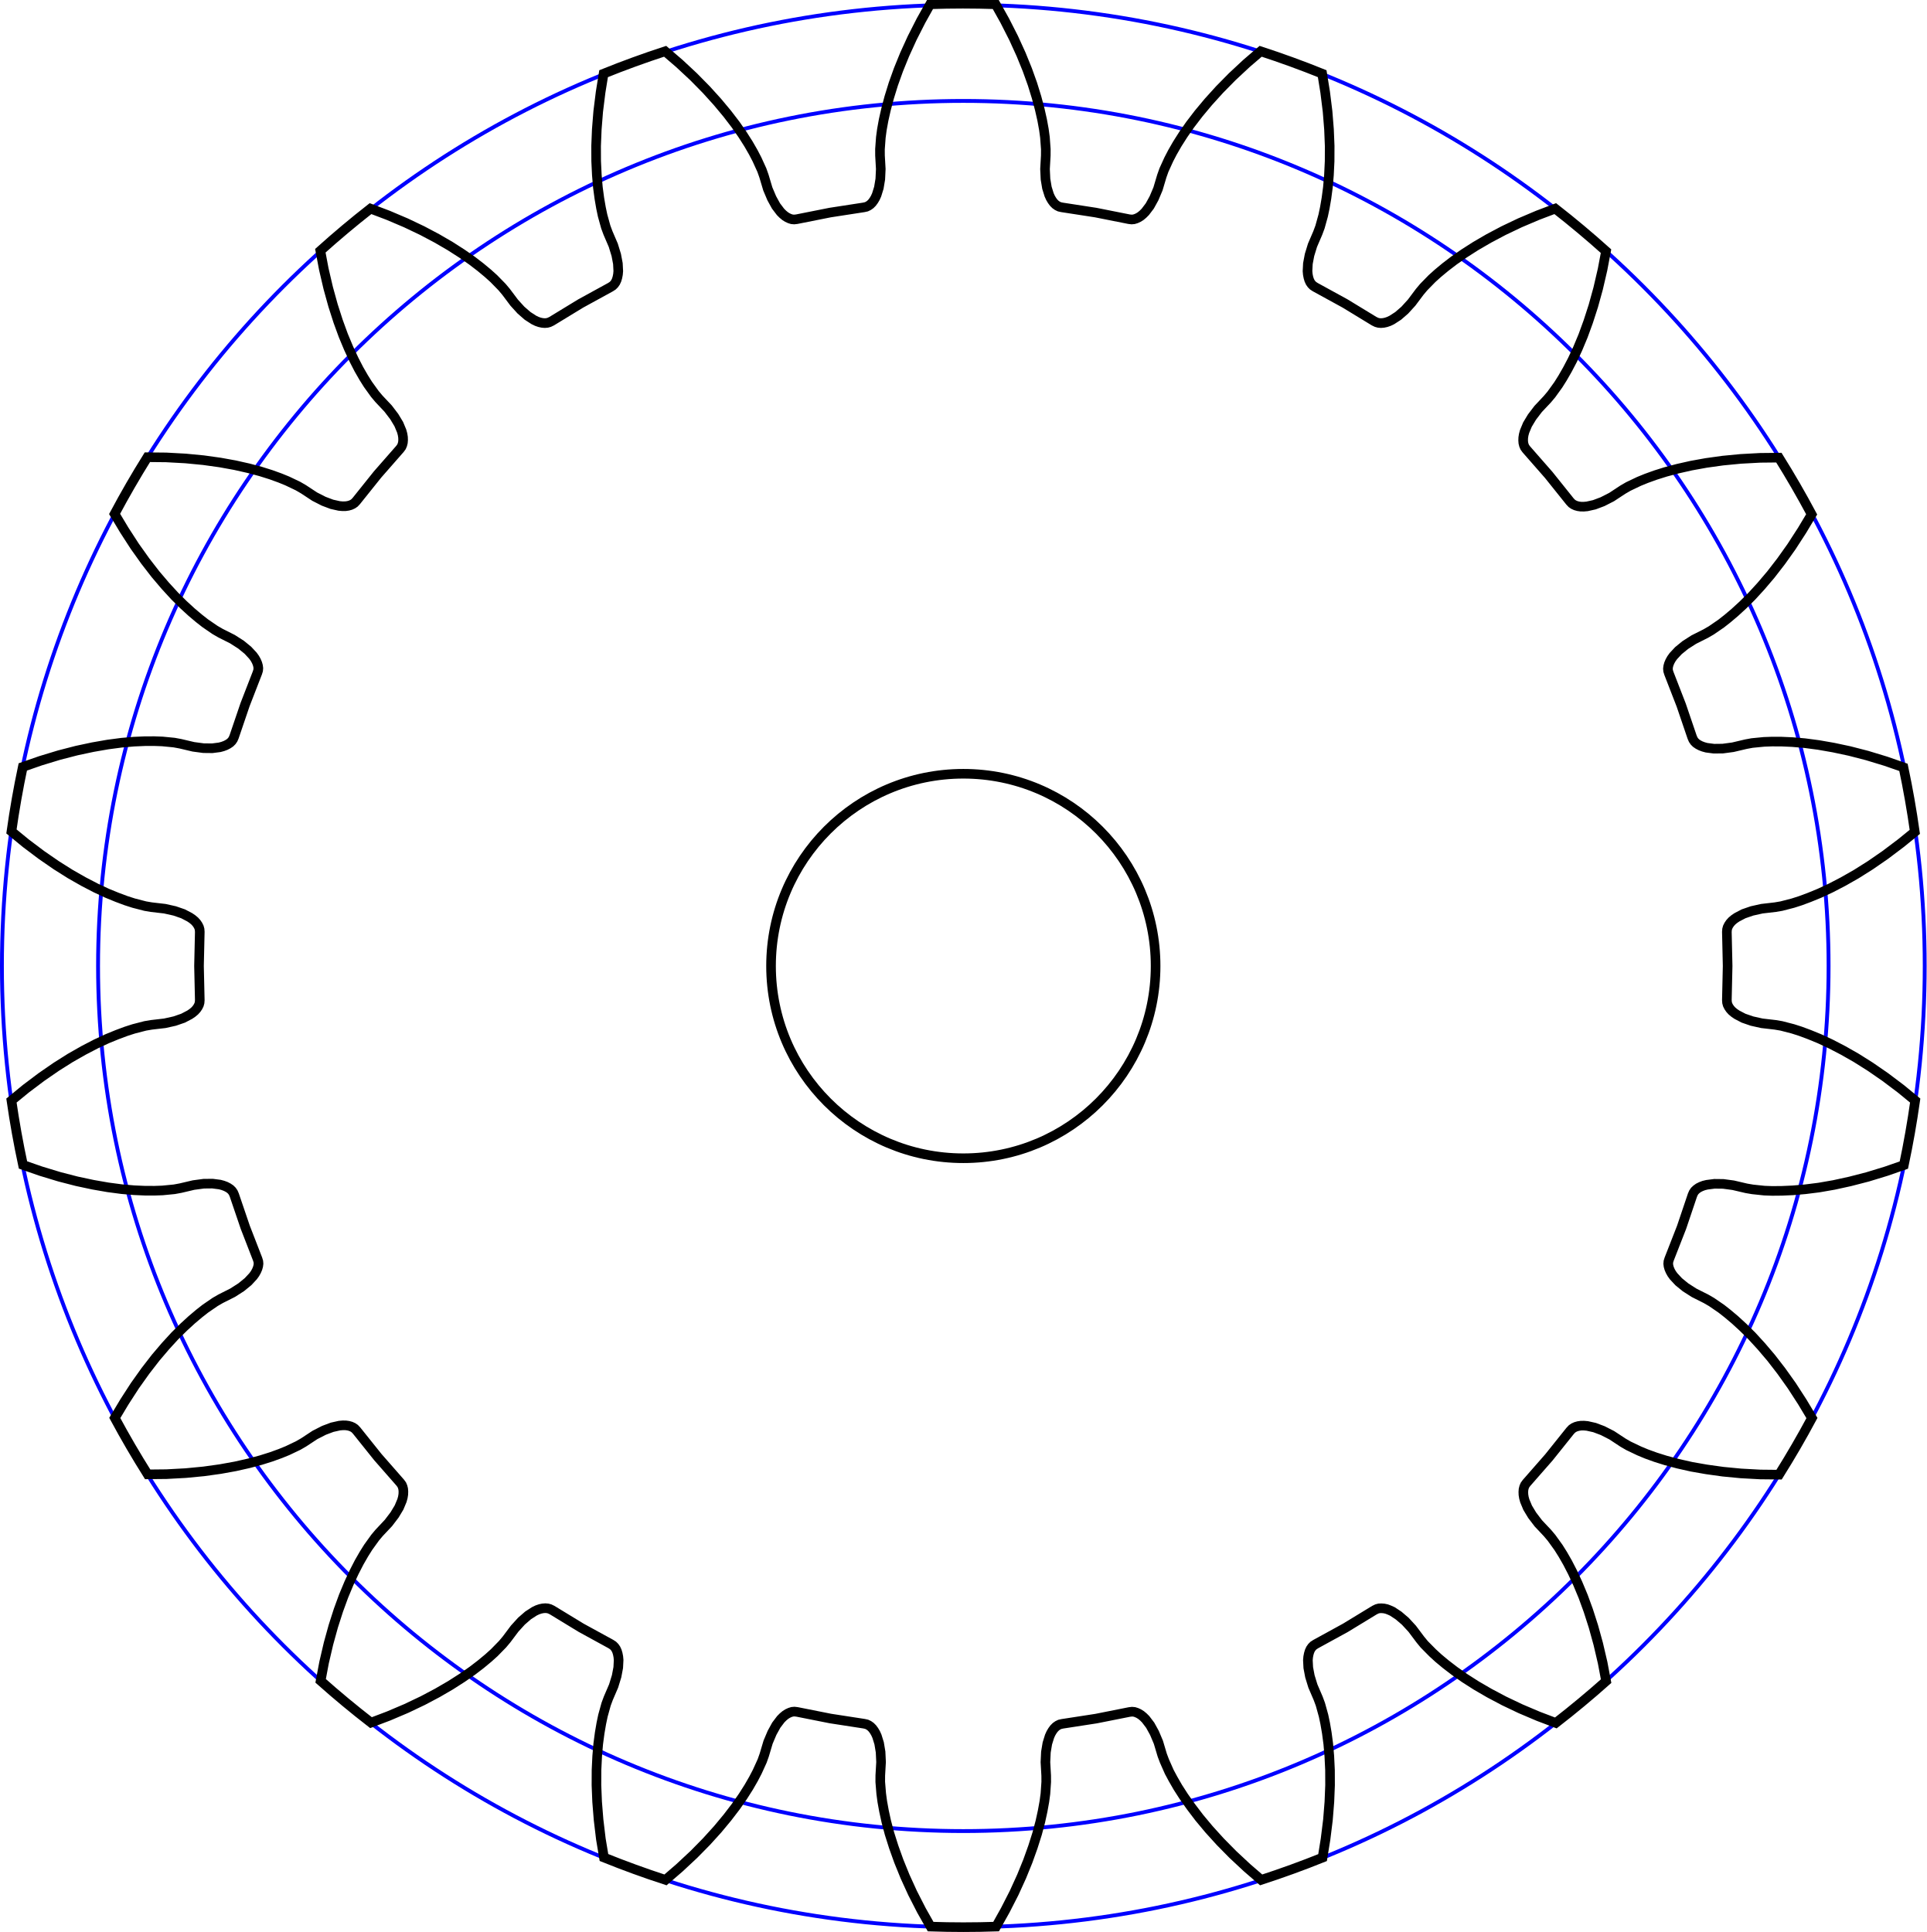
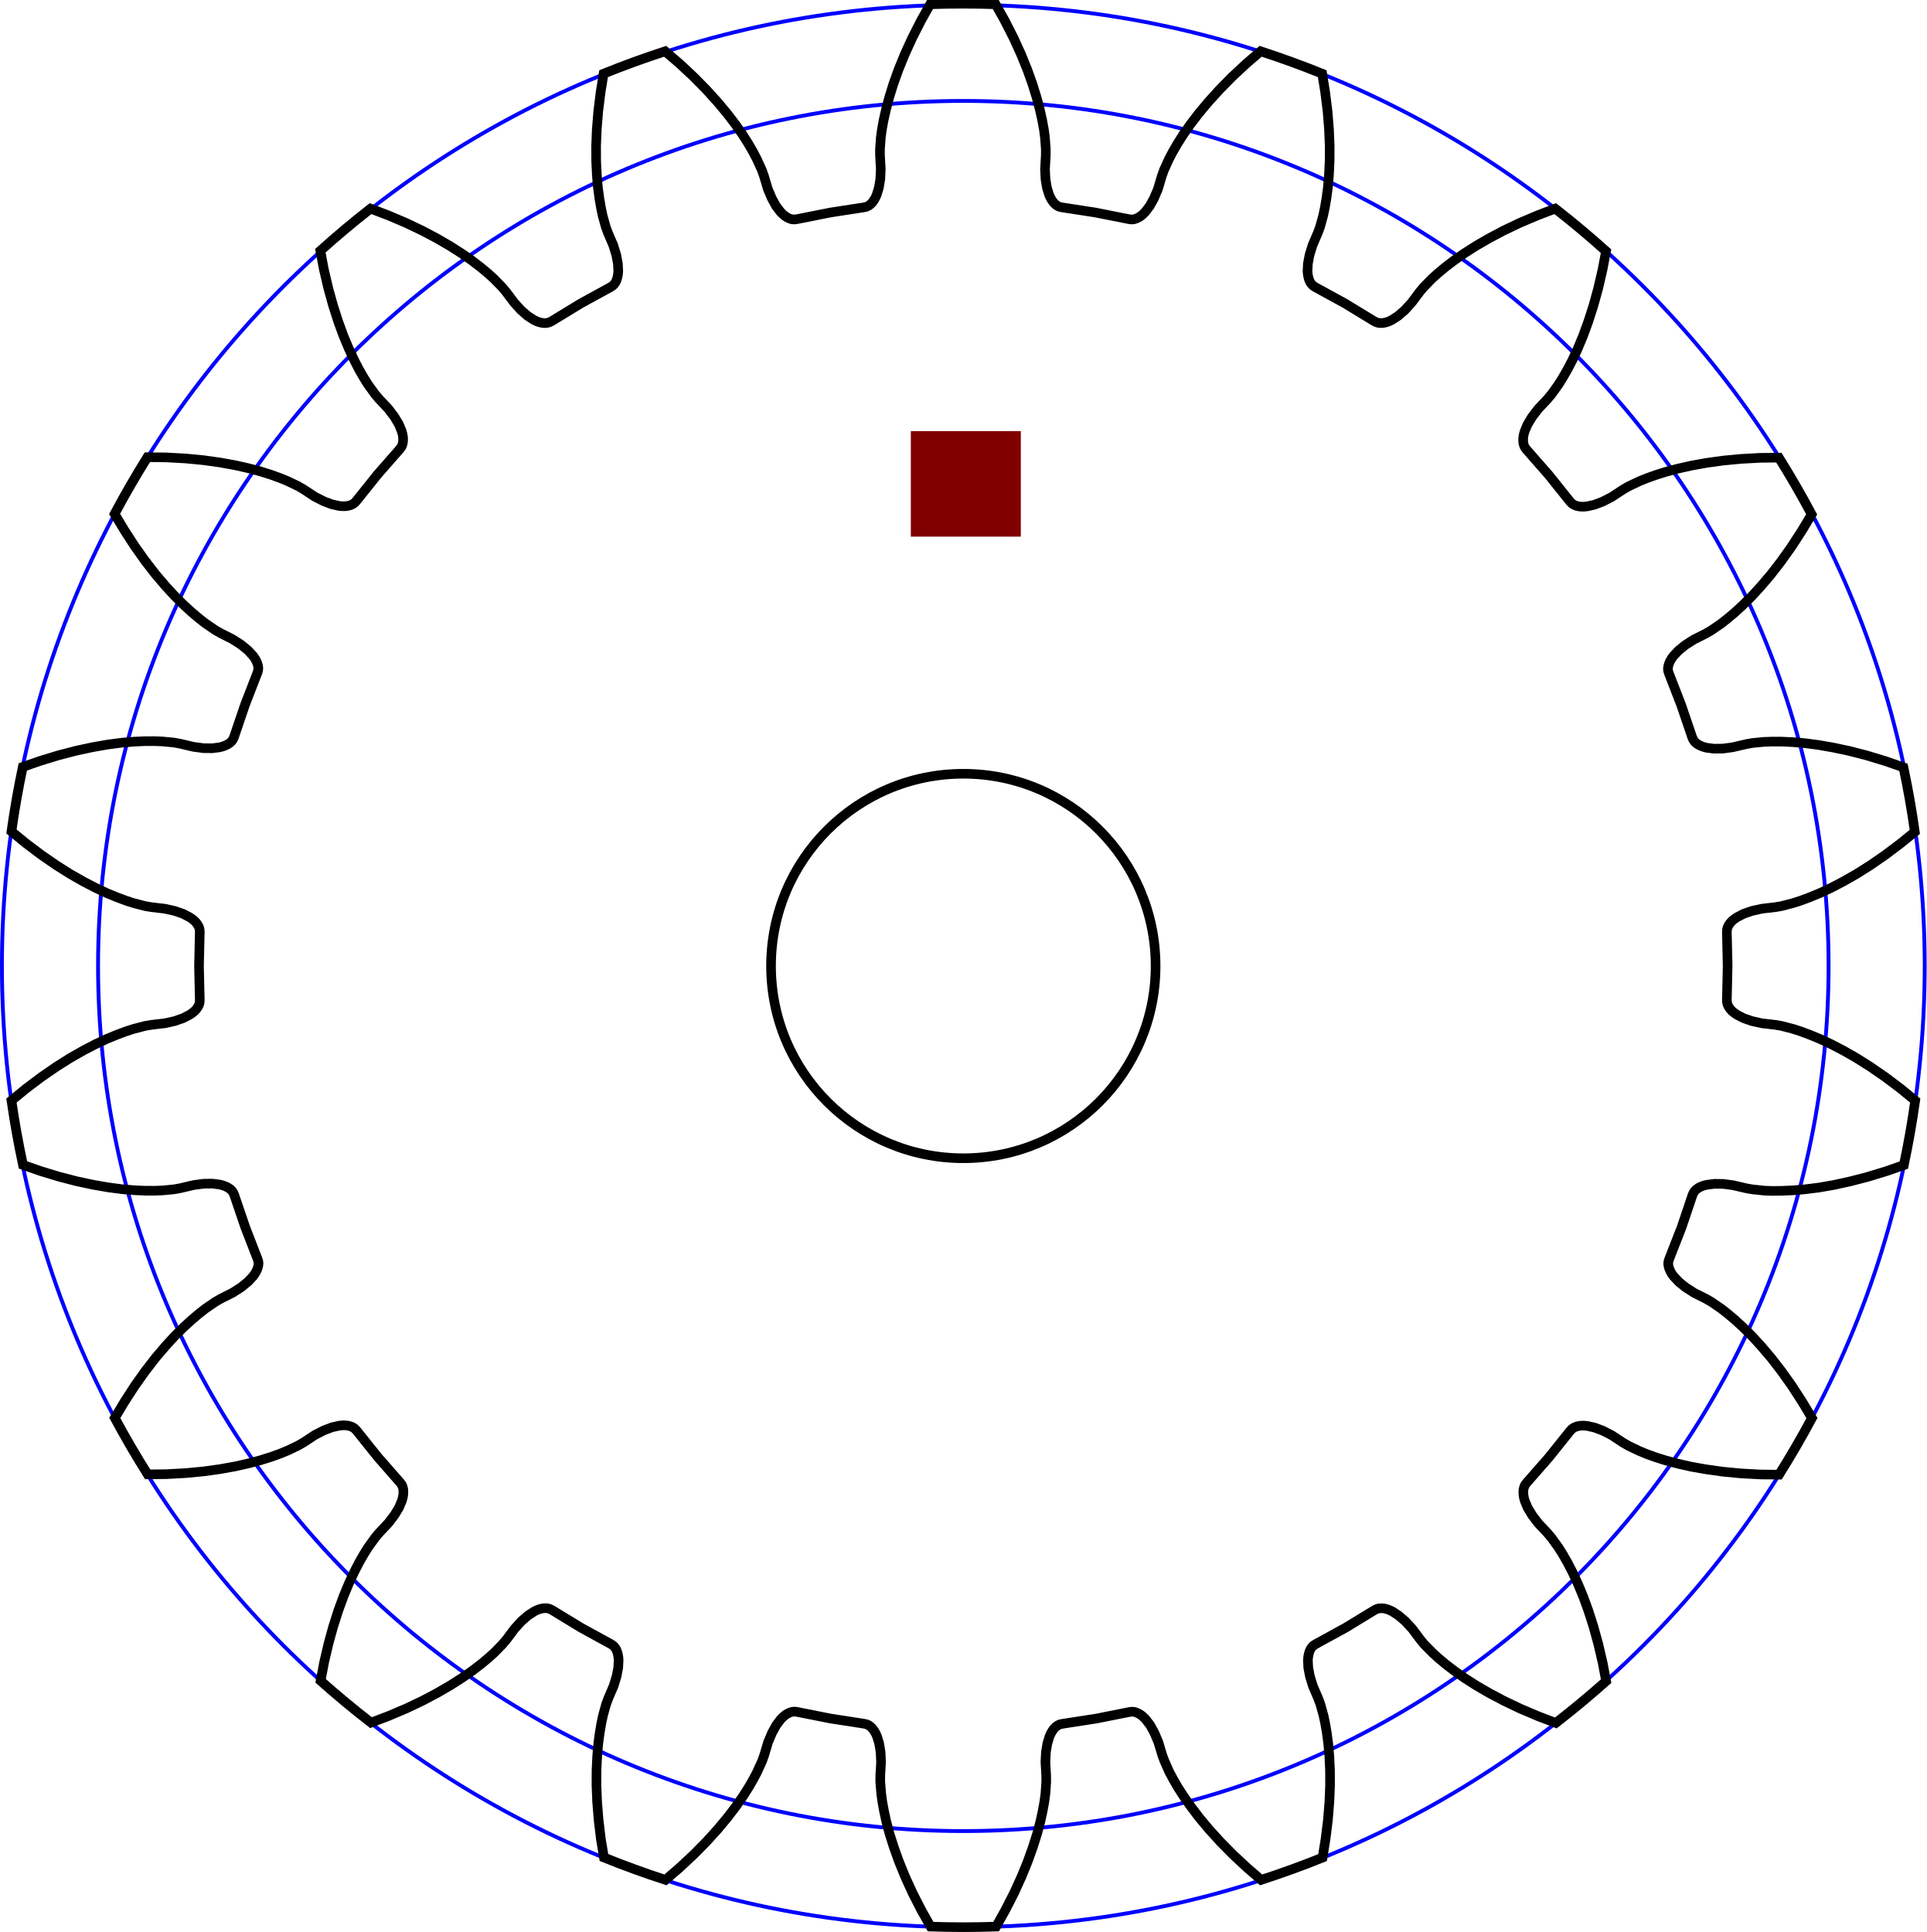
<svg xmlns="http://www.w3.org/2000/svg" viewBox="-11.9 -11.9 20.04 20.1" height="20.1mm" width="20.04mm" version="1.1" id="SvgjsSvg1435">
  <defs id="SvgjsDefs1436" />
  <defs id="defs3" />
  <g id="SvgjsG1437" transform="translate(-19.88,-1.850018)">
    <g transform="translate(18)" id="SvgjsG1438">
      <g fill="none" stroke-width="0.04" stroke="#0000ff" id="SvgjsG1439">
        <circle cy="0" cx="0" r="9" id="SvgjsCircle1440" />
        <circle cy="0" cx="0" r="10" id="SvgjsCircle1441" />
      </g>
      <g fill="none" stroke-width="0.1" stroke="#000000" id="SvgjsG1442">
        <circle cy="0" cx="0" r="2" id="SvgjsCircle1443" />
        <path d="m -8.726,4.535 0.11,-0.17 0.109,-0.153 0.106,-0.137 0.102,-0.12 0.098,-0.107 0.091,-0.09 0.084,-0.077 0.077,-0.065 0.065,-0.051 0.102,-0.07 0.057,-0.033 0.125,-0.063 0.089,-0.057 0.071,-0.058 0.053,-0.057 0.02,-0.028 0.015,-0.027 0.011,-0.026 0.007,-0.025 0.003,-0.024 -0.002,-0.023 -0.008,-0.026 -0.128,-0.33 -0.114,-0.335 -0.011,-0.025 -0.013,-0.019 -0.017,-0.017 -0.022,-0.015 -0.025,-0.013 -0.029,-0.011 -0.033,-0.009 -0.077,-0.01 -0.091,0.001 -0.105,0.014 -0.136,0.032 -0.065,0.012 -0.123,0.012 -0.082,0.003 -0.1,-2.84e-4 -0.113,-0.005 -0.128,-0.011 -0.144,-0.019 -0.155,-0.027 -0.169,-0.036 -0.182,-0.047 -0.194,-0.059 -0.184,-0.064 A 10,10 0 0 1 -9.901,1.4 L -9.751,1.277 -9.589,1.155 -9.434,1.048 -9.288,0.956 -9.151,0.878 -9.022,0.811 -8.906,0.757 -8.801,0.714 -8.707,0.679 -8.629,0.654 -8.509,0.623 -8.444,0.612 -8.306,0.596 -8.203,0.573 -8.116,0.543 -8.047,0.507 -8.019,0.488 -7.995,0.468 -7.976,0.447 -7.961,0.425 -7.95,0.403 -7.944,0.381 -7.942,0.354 -7.95,0 -7.942,-0.354 -7.944,-0.381 -7.95,-0.403 -7.961,-0.425 -7.976,-0.447 -7.995,-0.468 -8.019,-0.488 -8.047,-0.507 -8.116,-0.543 -8.203,-0.573 -8.306,-0.596 -8.444,-0.612 -8.509,-0.623 -8.629,-0.654 -8.707,-0.679 -8.801,-0.714 -8.906,-0.757 -9.022,-0.811 -9.151,-0.878 -9.288,-0.956 -9.434,-1.048 -9.589,-1.155 -9.751,-1.277 -9.901,-1.4 a 10,10 0 0 1 0.118,-0.671 l 0.184,-0.064 0.194,-0.059 0.182,-0.047 0.169,-0.036 0.155,-0.027 0.144,-0.019 0.128,-0.011 0.113,-0.005 0.1,-2.84e-4 0.082,0.003 0.123,0.012 0.065,0.012 0.136,0.032 0.105,0.014 0.091,0.001 0.077,-0.01 0.033,-0.009 0.029,-0.011 0.025,-0.013 0.022,-0.015 0.017,-0.017 0.013,-0.019 0.011,-0.025 0.114,-0.335 0.128,-0.33 0.008,-0.026 0.002,-0.023 -0.003,-0.024 -0.007,-0.025 -0.011,-0.026 -0.015,-0.027 -0.02,-0.028 -0.053,-0.057 -0.071,-0.058 -0.089,-0.057 -0.125,-0.063 -0.057,-0.033 -0.102,-0.07 -0.065,-0.051 -0.077,-0.065 -0.084,-0.077 -0.091,-0.09 -0.098,-0.107 -0.102,-0.12 -0.106,-0.137 -0.109,-0.153 -0.11,-0.17 -0.1,-0.167 a 10,10 0 0 1 0.341,-0.59 l 0.195,0.002 0.202,0.011 0.187,0.018 0.172,0.024 0.155,0.028 0.142,0.032 0.124,0.033 0.108,0.034 0.094,0.034 0.076,0.031 0.111,0.053 0.057,0.033 0.117,0.077 0.094,0.048 0.085,0.032 0.076,0.017 0.034,0.003 0.031,-2.382e-4 0.028,-0.004 0.025,-0.007 0.022,-0.01 0.019,-0.013 0.019,-0.02 0.221,-0.276 0.233,-0.266 0.016,-0.022 0.009,-0.021 0.006,-0.024 0.002,-0.026 -0.001,-0.029 -0.005,-0.031 -0.009,-0.033 -0.03,-0.072 -0.047,-0.078 -0.064,-0.084 -0.096,-0.102 -0.042,-0.05 -0.072,-0.1 -0.044,-0.07 -0.05,-0.087 -0.052,-0.101 -0.054,-0.116 -0.056,-0.134 -0.054,-0.148 -0.053,-0.165 -0.05,-0.181 -0.046,-0.197 -0.036,-0.191 a 10,10 0 0 1 0.522,-0.438 l 0.182,0.069 0.186,0.079 0.17,0.081 0.153,0.081 0.136,0.079 0.122,0.078 0.105,0.073 0.09,0.069 0.077,0.064 0.061,0.055 0.086,0.088 0.042,0.05 0.084,0.112 0.071,0.078 0.069,0.06 0.065,0.042 0.031,0.015 0.029,0.01 0.028,0.006 0.026,0.002 0.024,-0.002 0.022,-0.006 0.025,-0.012 0.302,-0.184 0.31,-0.17 0.023,-0.015 0.016,-0.016 0.014,-0.02 0.011,-0.024 0.008,-0.027 0.006,-0.031 0.003,-0.034 -0.004,-0.078 -0.017,-0.09 -0.031,-0.101 -0.055,-0.128 -0.023,-0.062 -0.033,-0.119 -0.017,-0.081 -0.017,-0.099 -0.015,-0.113 -0.011,-0.128 -0.007,-0.145 -6.144e-4,-0.157 0.007,-0.173 0.015,-0.187 0.025,-0.201 0.031,-0.192 a 10,10 0 0 1 0.64,-0.233 l 0.148,0.127 0.148,0.138 0.132,0.134 0.116,0.128 0.101,0.121 0.088,0.115 0.073,0.105 0.061,0.096 0.05,0.087 0.038,0.073 0.051,0.112 0.022,0.062 0.04,0.134 0.041,0.097 0.044,0.08 0.047,0.062 0.024,0.024 0.024,0.02 0.024,0.015 0.024,0.011 0.023,0.007 0.023,0.002 0.027,-0.003 0.347,-0.069 0.35,-0.054 0.027,-0.006 0.021,-0.01 0.02,-0.014 0.019,-0.019 0.017,-0.023 0.016,-0.027 0.014,-0.031 0.023,-0.074 0.015,-0.09 0.005,-0.105 -0.008,-0.14 -3.477e-4,-0.066 0.009,-0.123 0.011,-0.082 0.018,-0.099 0.025,-0.111 0.033,-0.124 0.043,-0.139 0.053,-0.148 0.065,-0.16 0.078,-0.171 0.092,-0.181 0.095,-0.17 a 10,10 0 0 1 0.681,0 l 0.095,0.17 0.092,0.181 0.078,0.171 0.065,0.16 0.053,0.148 0.043,0.139 0.033,0.124 0.025,0.111 0.018,0.099 0.011,0.082 0.009,0.123 -3.477e-4,0.066 -0.008,0.14 0.005,0.105 0.015,0.09 0.023,0.074 0.014,0.031 0.016,0.027 0.017,0.023 0.019,0.019 0.02,0.014 0.021,0.01 0.027,0.006 0.35,0.054 0.347,0.069 0.027,0.003 0.023,-0.002 0.023,-0.007 0.024,-0.011 0.024,-0.015 0.024,-0.02 0.024,-0.024 0.047,-0.062 0.044,-0.08 0.041,-0.097 0.04,-0.134 0.022,-0.062 0.051,-0.112 0.038,-0.073 0.05,-0.087 0.061,-0.096 0.073,-0.105 0.088,-0.115 0.101,-0.121 0.116,-0.128 0.132,-0.134 0.148,-0.138 0.148,-0.127 a 10,10 0 0 1 0.64,0.233 l 0.031,0.192 0.025,0.201 0.015,0.187 0.007,0.173 -6.144e-4,0.157 -0.007,0.145 -0.011,0.128 -0.015,0.113 -0.017,0.099 -0.017,0.081 -0.033,0.119 -0.023,0.062 -0.055,0.128 -0.031,0.101 -0.017,0.09 -0.004,0.078 0.003,0.034 0.006,0.031 0.008,0.027 0.011,0.024 0.014,0.02 0.016,0.016 0.023,0.015 0.31,0.17 0.302,0.184 0.025,0.012 0.022,0.006 0.024,0.002 0.026,-0.002 0.028,-0.006 0.029,-0.01 0.031,-0.015 0.065,-0.042 0.069,-0.06 0.071,-0.078 0.084,-0.112 0.042,-0.05 0.086,-0.088 0.061,-0.055 0.077,-0.064 0.09,-0.069 0.105,-0.073 0.122,-0.078 0.136,-0.079 0.153,-0.081 0.17,-0.081 0.186,-0.079 0.182,-0.069 A 10,10 0 0 1 6.685,-7.437 L 6.649,-7.246 6.603,-7.048 6.553,-6.867 6.5,-6.703 6.446,-6.555 6.39,-6.421 6.336,-6.305 6.283,-6.204 6.233,-6.117 6.189,-6.047 l -0.072,0.1 -0.042,0.05 -0.096,0.102 -0.064,0.084 -0.047,0.078 -0.03,0.072 -0.009,0.033 -0.005,0.031 -0.001,0.029 0.002,0.026 0.006,0.024 0.009,0.021 0.016,0.022 0.233,0.266 0.221,0.276 0.019,0.02 0.019,0.013 0.022,0.01 0.025,0.007 0.028,0.004 0.031,2.382e-4 0.034,-0.003 0.076,-0.017 0.085,-0.032 0.094,-0.048 0.117,-0.077 0.057,-0.033 0.111,-0.053 0.076,-0.031 0.094,-0.034 0.108,-0.034 0.124,-0.033 0.142,-0.032 0.155,-0.028 0.172,-0.024 0.187,-0.018 0.202,-0.011 0.195,-0.002 a 10,10 0 0 1 0.341,0.59 l -0.1,0.167 -0.11,0.17 -0.109,0.153 -0.106,0.137 -0.102,0.12 -0.098,0.107 -0.091,0.09 -0.084,0.077 -0.077,0.065 -0.065,0.051 -0.102,0.07 -0.057,0.033 -0.125,0.063 -0.089,0.057 -0.071,0.058 -0.053,0.057 -0.02,0.028 -0.015,0.027 -0.011,0.026 -0.007,0.025 -0.003,0.024 0.002,0.023 0.008,0.026 0.128,0.33 0.114,0.335 0.011,0.025 0.013,0.019 0.017,0.017 0.022,0.015 0.025,0.013 0.029,0.011 0.033,0.009 0.077,0.01 0.091,-0.001 0.105,-0.014 0.136,-0.032 0.065,-0.012 0.123,-0.012 0.082,-0.003 0.1,2.84e-4 0.113,0.005 0.128,0.011 0.144,0.019 0.155,0.027 0.169,0.036 0.182,0.047 0.194,0.059 0.184,0.064 a 10,10 0 0 1 0.118,0.671 L 9.751,-1.277 9.589,-1.155 9.434,-1.048 9.288,-0.956 9.151,-0.878 9.022,-0.811 8.906,-0.757 8.801,-0.714 8.707,-0.679 8.629,-0.654 8.509,-0.623 8.444,-0.612 8.306,-0.596 8.203,-0.573 8.116,-0.543 8.047,-0.507 8.019,-0.488 7.995,-0.468 7.976,-0.447 7.961,-0.425 7.95,-0.403 7.944,-0.381 7.942,-0.354 7.95,0 7.942,0.354 7.944,0.381 7.95,0.403 7.961,0.425 7.976,0.447 7.995,0.468 8.019,0.488 8.047,0.507 8.116,0.543 8.203,0.573 8.306,0.596 8.444,0.612 8.509,0.623 8.629,0.654 8.707,0.679 8.801,0.714 8.906,0.757 9.022,0.811 9.151,0.878 9.288,0.956 9.434,1.048 9.589,1.155 9.751,1.277 9.901,1.4 A 10,10 0 0 1 9.783,2.071 L 9.599,2.135 9.406,2.194 9.224,2.241 9.055,2.278 8.9,2.305 8.756,2.323 8.628,2.334 8.515,2.339 8.414,2.34 8.332,2.337 8.209,2.324 8.145,2.313 8.008,2.281 7.904,2.267 7.813,2.266 7.735,2.276 7.702,2.284 7.673,2.295 7.647,2.308 7.626,2.323 7.608,2.34 7.595,2.359 7.584,2.384 7.471,2.719 7.342,3.049 l -0.008,0.026 -0.002,0.023 0.003,0.024 0.007,0.025 0.011,0.026 0.015,0.027 0.02,0.028 0.053,0.057 0.071,0.058 0.089,0.057 0.125,0.063 0.057,0.033 0.102,0.07 0.065,0.051 0.077,0.065 0.084,0.077 0.091,0.09 0.098,0.107 0.102,0.12 0.106,0.137 0.109,0.153 0.11,0.17 0.1,0.167 A 10,10 0 0 1 8.485,5.292 L 8.29,5.29 8.088,5.279 7.901,5.261 7.729,5.237 7.575,5.21 7.433,5.178 7.309,5.145 7.201,5.111 7.107,5.077 7.03,5.045 6.919,4.992 6.862,4.959 6.745,4.882 l -0.094,-0.048 -0.085,-0.032 -0.076,-0.017 -0.034,-0.003 -0.031,2.382e-4 -0.028,0.004 -0.025,0.007 -0.022,0.01 -0.019,0.013 -0.019,0.02 -0.221,0.276 -0.233,0.266 -0.016,0.022 -0.009,0.021 -0.006,0.024 -0.002,0.026 0.001,0.029 0.005,0.031 0.009,0.033 0.03,0.072 0.047,0.078 0.064,0.084 0.096,0.102 0.042,0.05 0.072,0.1 0.044,0.07 0.05,0.087 0.052,0.101 0.054,0.116 0.056,0.134 0.054,0.148 0.053,0.165 0.05,0.181 0.046,0.197 0.036,0.191 A 10,10 0 0 1 6.163,7.875 L 5.981,7.806 5.795,7.727 5.625,7.646 5.472,7.565 5.336,7.486 5.214,7.408 5.109,7.334 5.019,7.265 4.942,7.201 4.881,7.145 4.794,7.057 4.753,7.007 4.669,6.895 4.597,6.817 4.528,6.758 4.463,6.715 4.432,6.701 4.403,6.69 4.375,6.684 4.348,6.682 4.324,6.683 4.302,6.689 4.277,6.701 3.975,6.885 3.665,7.055 l -0.023,0.015 -0.016,0.016 -0.014,0.02 -0.011,0.024 -0.008,0.027 -0.006,0.031 -0.003,0.034 0.004,0.078 0.017,0.09 0.031,0.101 0.055,0.128 0.023,0.062 0.033,0.119 0.017,0.081 0.017,0.099 0.015,0.113 0.011,0.128 0.007,0.145 6.144e-4,0.157 -0.007,0.173 -0.015,0.187 -0.025,0.201 -0.031,0.192 A 10,10 0 0 1 3.098,9.508 L 2.951,9.381 2.803,9.243 2.671,9.109 2.555,8.981 2.454,8.86 2.366,8.744 2.292,8.639 2.231,8.544 2.181,8.457 2.142,8.384 2.092,8.271 2.069,8.21 2.029,8.076 l -0.041,-0.097 -0.044,-0.08 -0.047,-0.062 -0.024,-0.024 -0.024,-0.02 -0.024,-0.015 -0.024,-0.011 -0.023,-0.007 -0.023,-0.002 -0.027,0.003 -0.347,0.069 -0.35,0.054 -0.027,0.006 -0.021,0.01 -0.02,0.014 -0.019,0.019 -0.017,0.023 -0.016,0.027 -0.014,0.031 -0.023,0.074 -0.015,0.09 -0.005,0.105 0.008,0.14 3.477e-4,0.066 L 0.854,8.611 0.843,8.693 0.825,8.792 0.801,8.902 0.768,9.026 0.724,9.165 0.671,9.313 0.606,9.473 0.528,9.644 0.436,9.824 0.341,9.994 a 10,10 0 0 1 -0.681,0 L -0.436,9.824 -0.528,9.644 -0.606,9.473 -0.671,9.313 -0.724,9.165 -0.768,9.026 -0.801,8.902 -0.825,8.792 -0.843,8.693 -0.854,8.611 -0.864,8.488 l 3.477e-4,-0.066 0.008,-0.14 -0.005,-0.105 -0.015,-0.09 -0.023,-0.074 -0.014,-0.031 -0.016,-0.027 -0.017,-0.023 -0.019,-0.019 -0.02,-0.014 -0.021,-0.01 -0.027,-0.006 -0.35,-0.054 -0.347,-0.069 -0.027,-0.003 -0.023,0.002 -0.023,0.007 -0.024,0.011 -0.024,0.015 -0.024,0.02 -0.024,0.024 -0.047,0.062 -0.044,0.08 -0.041,0.097 -0.04,0.134 -0.022,0.062 -0.051,0.112 -0.038,0.073 -0.05,0.087 -0.061,0.096 -0.073,0.105 -0.088,0.115 L -2.555,8.981 -2.671,9.109 -2.803,9.243 -2.951,9.381 -3.098,9.508 A 10,10 0 0 1 -3.738,9.275 L -3.77,9.083 -3.794,8.882 -3.809,8.695 l -0.007,-0.173 6.144e-4,-0.157 0.007,-0.145 0.011,-0.128 0.015,-0.113 0.017,-0.099 0.017,-0.081 0.033,-0.119 0.023,-0.062 0.055,-0.128 0.031,-0.101 0.017,-0.09 0.004,-0.078 -0.003,-0.034 -0.006,-0.031 -0.008,-0.027 -0.011,-0.024 -0.014,-0.02 -0.016,-0.016 -0.023,-0.015 L -3.975,6.885 -4.277,6.701 l -0.025,-0.012 -0.022,-0.006 -0.024,-0.002 -0.026,0.002 -0.028,0.006 -0.029,0.01 -0.031,0.015 -0.065,0.042 -0.069,0.06 -0.071,0.078 -0.084,0.112 -0.042,0.05 -0.086,0.088 -0.061,0.055 -0.077,0.064 -0.09,0.069 -0.105,0.073 -0.122,0.078 -0.136,0.079 -0.153,0.081 -0.17,0.081 -0.186,0.079 -0.182,0.069 A 10,10 0 0 1 -6.685,7.437 l 0.036,-0.191 0.046,-0.197 0.05,-0.181 0.053,-0.165 0.054,-0.148 0.056,-0.134 0.054,-0.116 0.052,-0.101 0.05,-0.087 0.044,-0.07 0.072,-0.1 0.042,-0.05 0.096,-0.102 0.064,-0.084 0.047,-0.078 0.03,-0.072 0.009,-0.033 0.005,-0.031 0.001,-0.029 -0.002,-0.026 -0.006,-0.024 -0.009,-0.021 -0.016,-0.022 -0.233,-0.266 -0.221,-0.276 -0.019,-0.02 -0.019,-0.013 -0.022,-0.01 -0.025,-0.007 -0.028,-0.004 -0.031,-2.382e-4 -0.034,0.003 -0.076,0.017 -0.085,0.032 -0.094,0.048 -0.117,0.077 -0.057,0.033 -0.111,0.053 -0.076,0.031 -0.094,0.034 -0.108,0.034 -0.124,0.033 -0.142,0.032 -0.155,0.028 -0.172,0.024 -0.187,0.018 -0.202,0.011 -0.195,0.002 A 10,10 0 0 1 -8.826,4.702 Z" id="SvgjsPath1444" />
      </g>
    </g>
  </g>
+   <rect style="fill:#800000;stroke-width:0.265" id="rect58" width="1.144" height="1.098" x="-2.426" y="-7.415" />
</svg>
